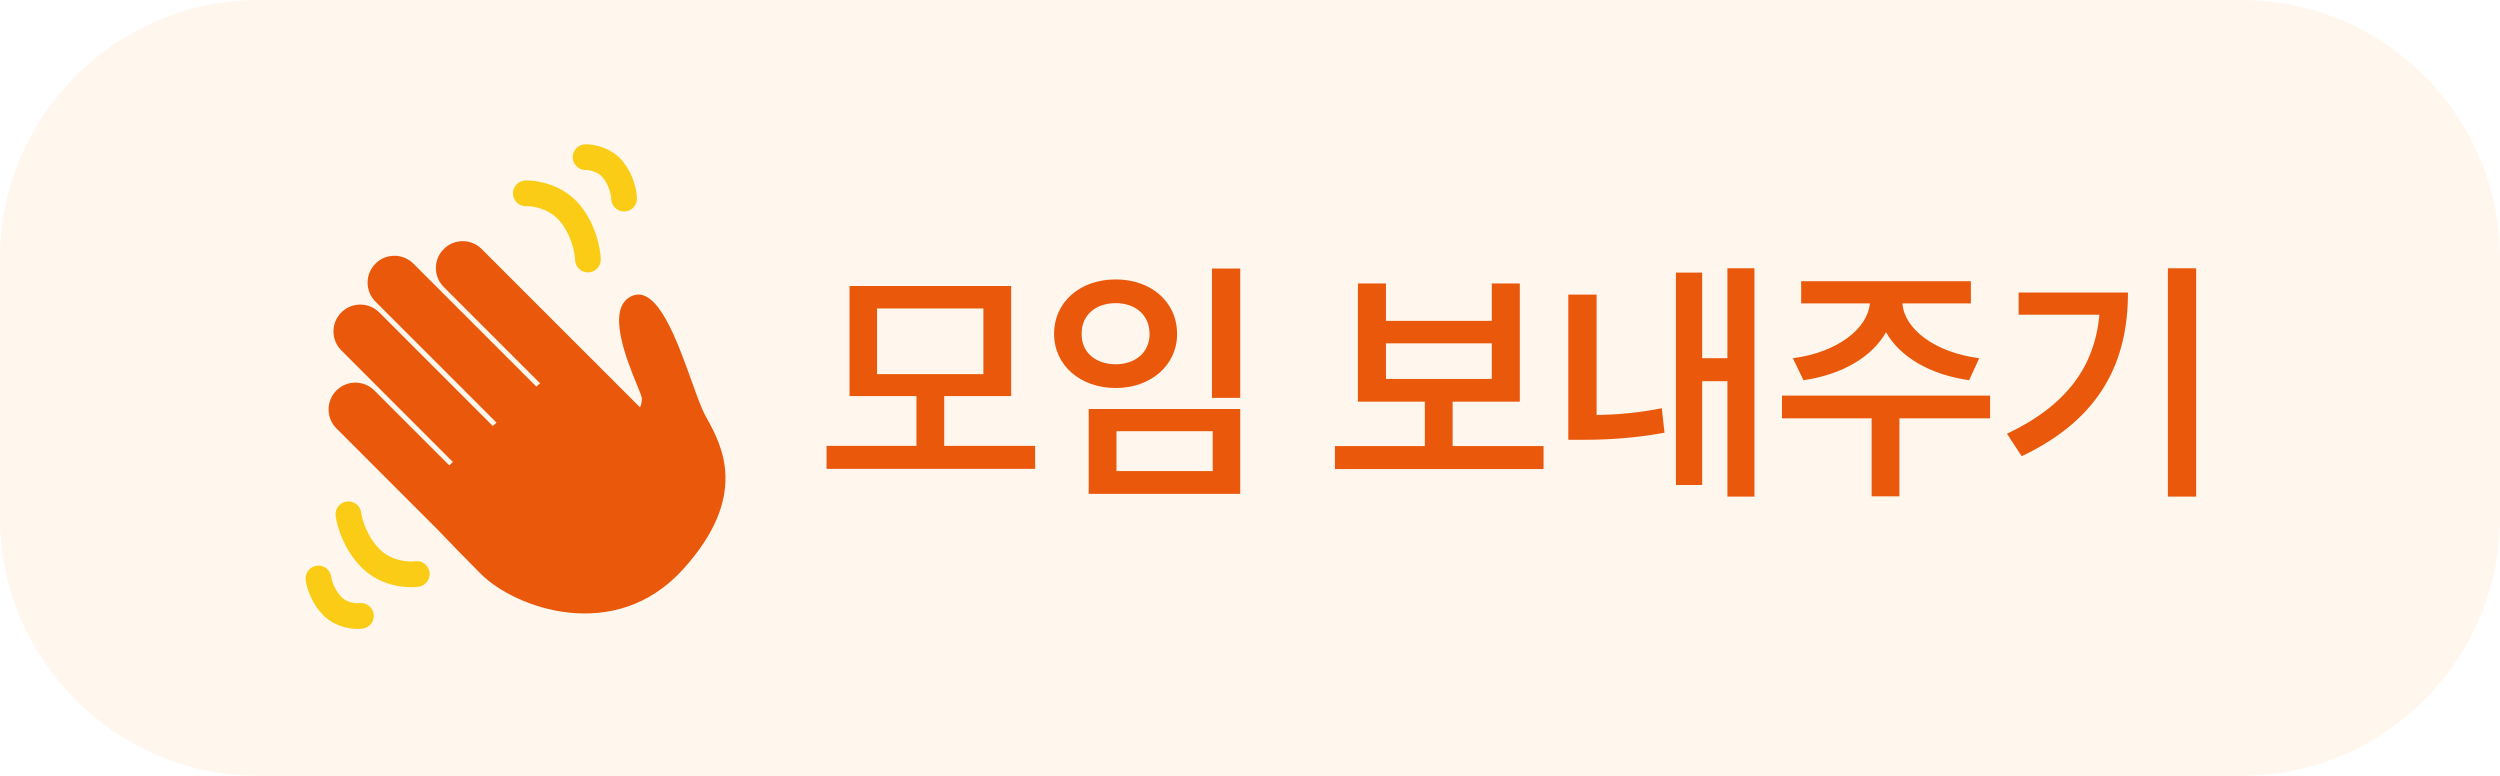
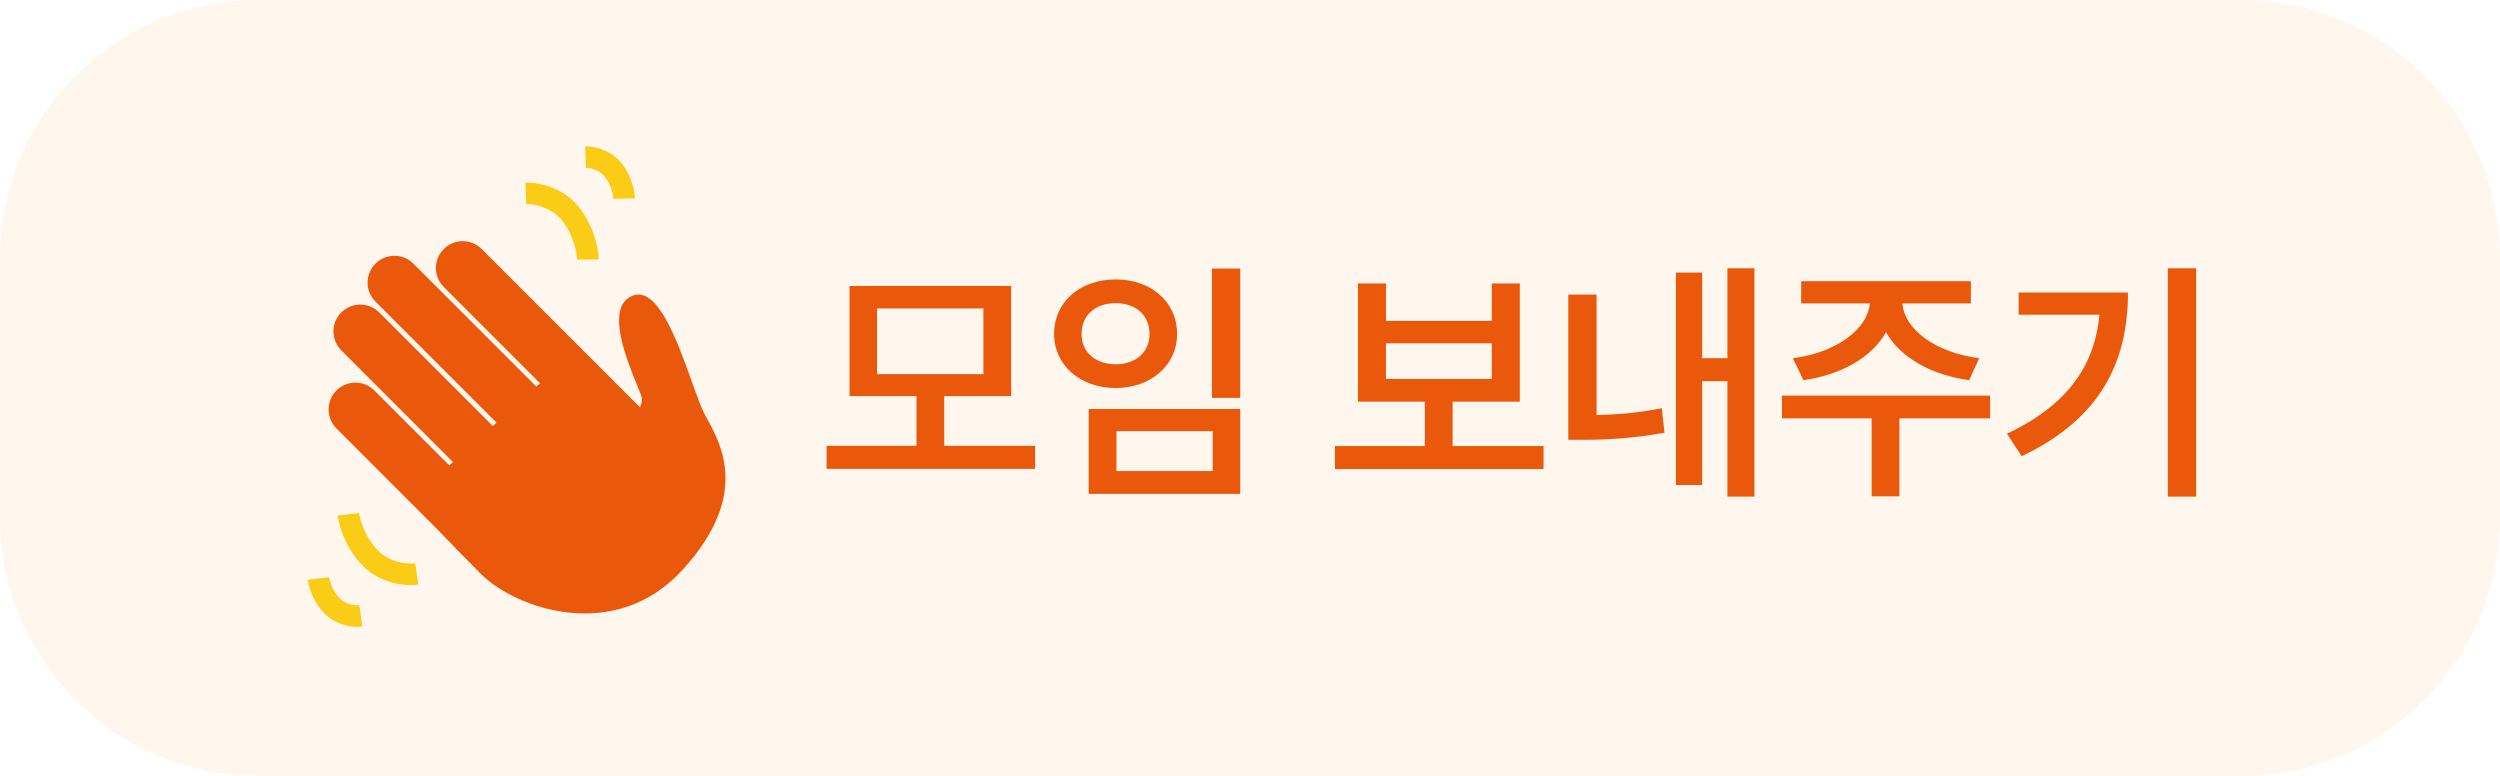
<svg xmlns="http://www.w3.org/2000/svg" width="116" height="36" viewBox="0 0 116 36" fill="none">
  <rect width="116" height="36" rx="12" fill="#FFF7ED" />
  <path fill-rule="evenodd" clip-rule="evenodd" d="M20.59 13.315C20.103 12.829 20.103 12.041 20.59 11.555C21.076 11.068 21.864 11.068 22.35 11.555L29.695 18.899C29.733 18.834 29.782 18.699 29.782 18.483C29.782 18.41 29.688 18.181 29.556 17.859C29.074 16.681 28.084 14.263 29.329 13.73C30.496 13.229 31.418 15.802 32.094 17.688C32.335 18.361 32.545 18.947 32.724 19.275C32.745 19.314 32.767 19.354 32.79 19.395C33.49 20.669 34.775 23.006 31.705 26.404C28.537 29.912 23.897 28.215 22.313 26.631C21.581 25.899 20.888 25.183 20.267 24.534C20.262 24.53 20.257 24.525 20.252 24.52L15.611 19.878C15.125 19.392 15.125 18.604 15.611 18.118C16.097 17.632 16.885 17.632 17.371 18.118L20.846 21.593L21.017 21.438L15.837 16.257C15.351 15.771 15.351 14.983 15.837 14.497C16.323 14.011 17.111 14.011 17.597 14.497L22.866 19.766L23.038 19.61L17.421 13.994C16.935 13.508 16.935 12.72 17.421 12.233C17.907 11.747 18.695 11.747 19.182 12.233L24.886 17.938L25.058 17.783L20.59 13.315Z" fill="#EA580C" />
-   <path d="M24.398 8.971C24.819 8.955 25.821 9.12 26.459 9.906C27.096 10.692 27.272 11.658 27.279 12.042" stroke="#FACC15" stroke-width="1.193" stroke-linecap="round" />
-   <path d="M27.171 7.293C27.432 7.284 28.052 7.388 28.447 7.88C28.843 8.372 28.953 8.976 28.958 9.216" stroke="#FACC15" stroke-width="1.193" stroke-linecap="round" />
-   <path d="M19.339 26.633C18.921 26.691 17.907 26.626 17.195 25.907C16.483 25.188 16.213 24.244 16.167 23.863" stroke="#FACC15" stroke-width="1.193" stroke-linecap="round" />
-   <path d="M16.745 28.577C16.487 28.612 15.859 28.57 15.417 28.119C14.974 27.669 14.805 27.079 14.776 26.841" stroke="#FACC15" stroke-width="1.193" stroke-linecap="round" />
+   <path d="M24.398 8.971C24.819 8.955 25.821 9.12 26.459 9.906C27.096 10.692 27.272 11.658 27.279 12.042" stroke="#FACC15" strokeWidth="1.193" strokeLinecap="round" />
+   <path d="M27.171 7.293C27.432 7.284 28.052 7.388 28.447 7.88C28.843 8.372 28.953 8.976 28.958 9.216" stroke="#FACC15" strokeWidth="1.193" strokeLinecap="round" />
+   <path d="M19.339 26.633C18.921 26.691 17.907 26.626 17.195 25.907C16.483 25.188 16.213 24.244 16.167 23.863" stroke="#FACC15" strokeWidth="1.193" strokeLinecap="round" />
+   <path d="M16.745 28.577C16.487 28.612 15.859 28.57 15.417 28.119C14.974 27.669 14.805 27.079 14.776 26.841" stroke="#FACC15" strokeWidth="1.193" strokeLinecap="round" />
  <path d="M48.031 20.688V21.754H38.352V20.688H42.523V18.379H39.418V13.27H46.918V18.379H43.812V20.688H48.031ZM40.695 14.312V17.359H45.629V14.312H40.695ZM57.547 12.461V18.461H56.234V12.461H57.547ZM57.547 18.977V22.914H50.516V18.977H57.547ZM51.805 20.008V21.859H56.27V20.008H51.805ZM51.77 12.965C53.398 12.965 54.617 13.996 54.617 15.496C54.617 16.949 53.398 18.004 51.77 18.004C50.129 18.004 48.91 16.949 48.91 15.496C48.91 13.996 50.129 12.965 51.77 12.965ZM51.77 14.066C50.844 14.066 50.176 14.617 50.188 15.496C50.176 16.352 50.844 16.902 51.77 16.902C52.684 16.902 53.34 16.352 53.34 15.496C53.34 14.617 52.684 14.066 51.77 14.066ZM71.621 20.699V21.766H61.941V20.699H66.113V18.637H63.008V13.152H64.309V14.887H69.219V13.152H70.519V18.637H67.402V20.699H71.621ZM64.309 17.582H69.219V15.93H64.309V17.582ZM81.406 12.449V23.043H80.152V17.688H78.981V22.504H77.762V12.648H78.981V16.621H80.152V12.449H81.406ZM74.082 13.668V19.258C74.996 19.24 75.998 19.164 77.106 18.941L77.234 20.078C75.805 20.336 74.598 20.406 73.473 20.406H72.769V13.668H74.082ZM92.34 18.355V19.41H88.133V23.031H86.844V19.41H82.684V18.355H92.34ZM91.449 13.047V14.078H88.273C88.35 15.238 89.744 16.352 91.836 16.621L91.367 17.641C89.562 17.389 88.156 16.562 87.512 15.414C86.867 16.562 85.461 17.389 83.68 17.641L83.188 16.621C85.268 16.352 86.662 15.238 86.762 14.078H83.574V13.047H91.449ZM101.902 12.449V23.043H100.59V12.449H101.902ZM98.738 13.574C98.738 16.727 97.519 19.41 93.805 21.168L93.125 20.125C95.897 18.807 97.186 17.014 97.414 14.605H93.664V13.574H98.738Z" fill="#EA580C" />
</svg>
